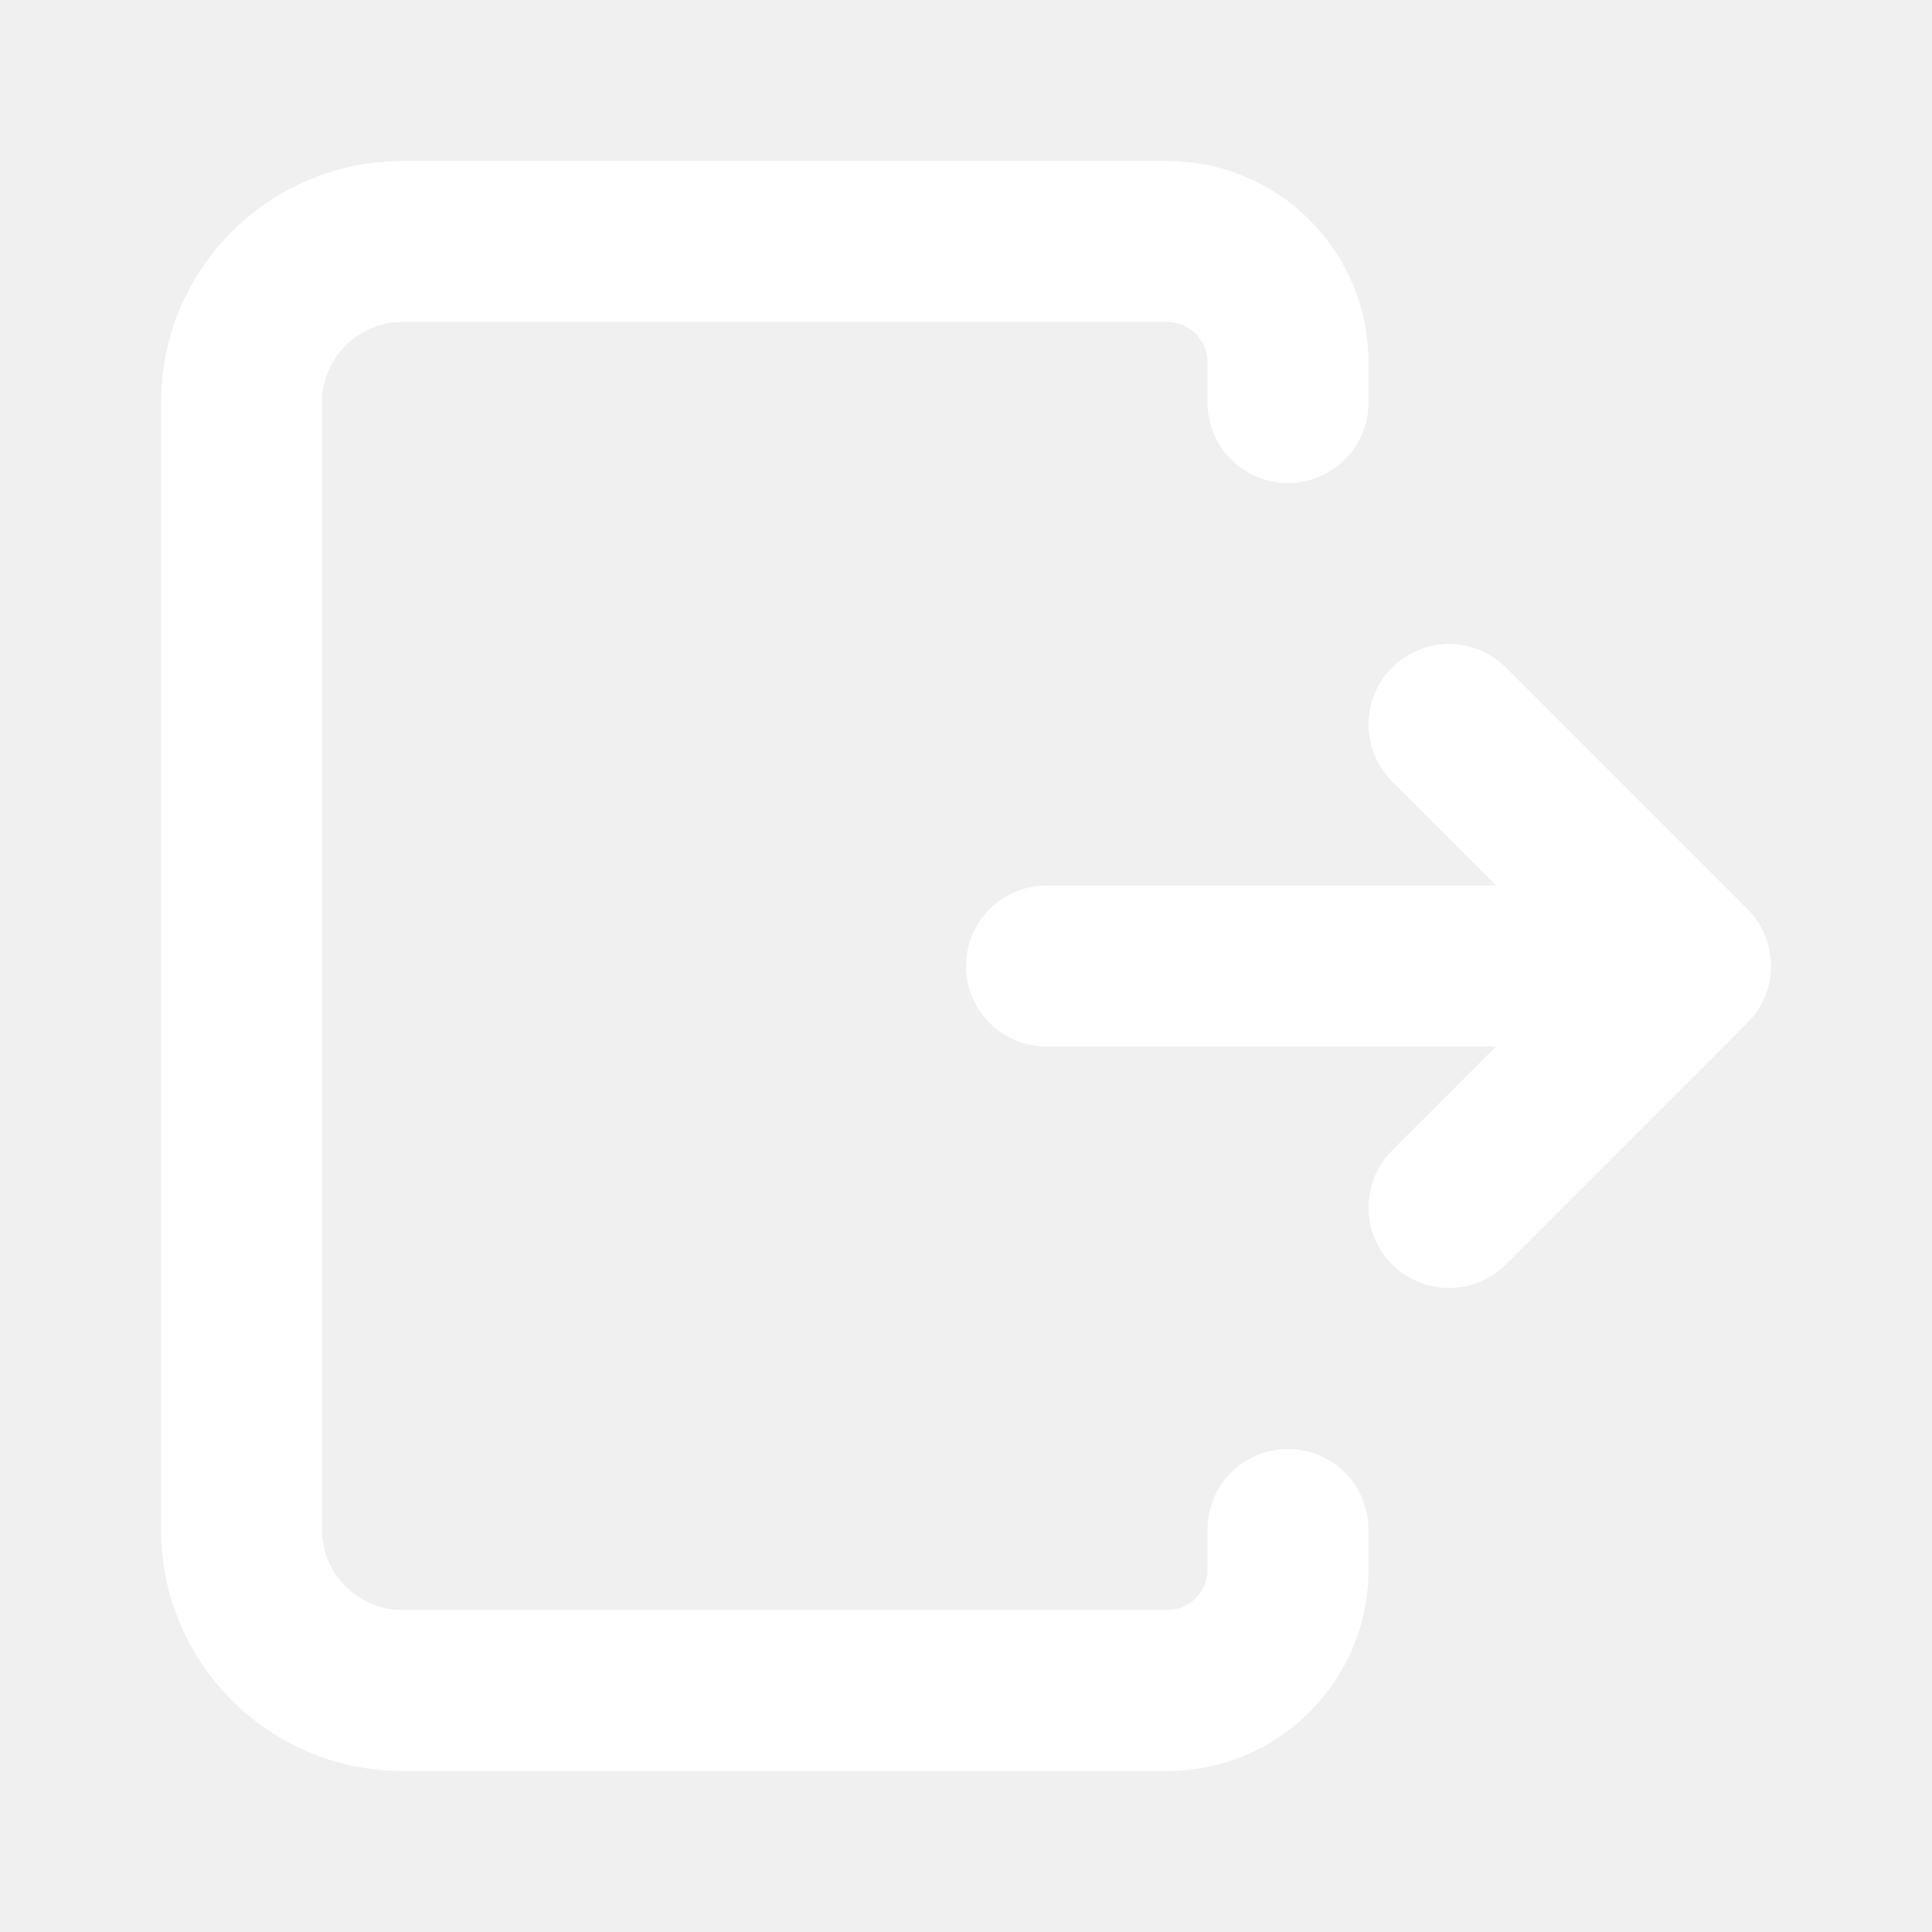
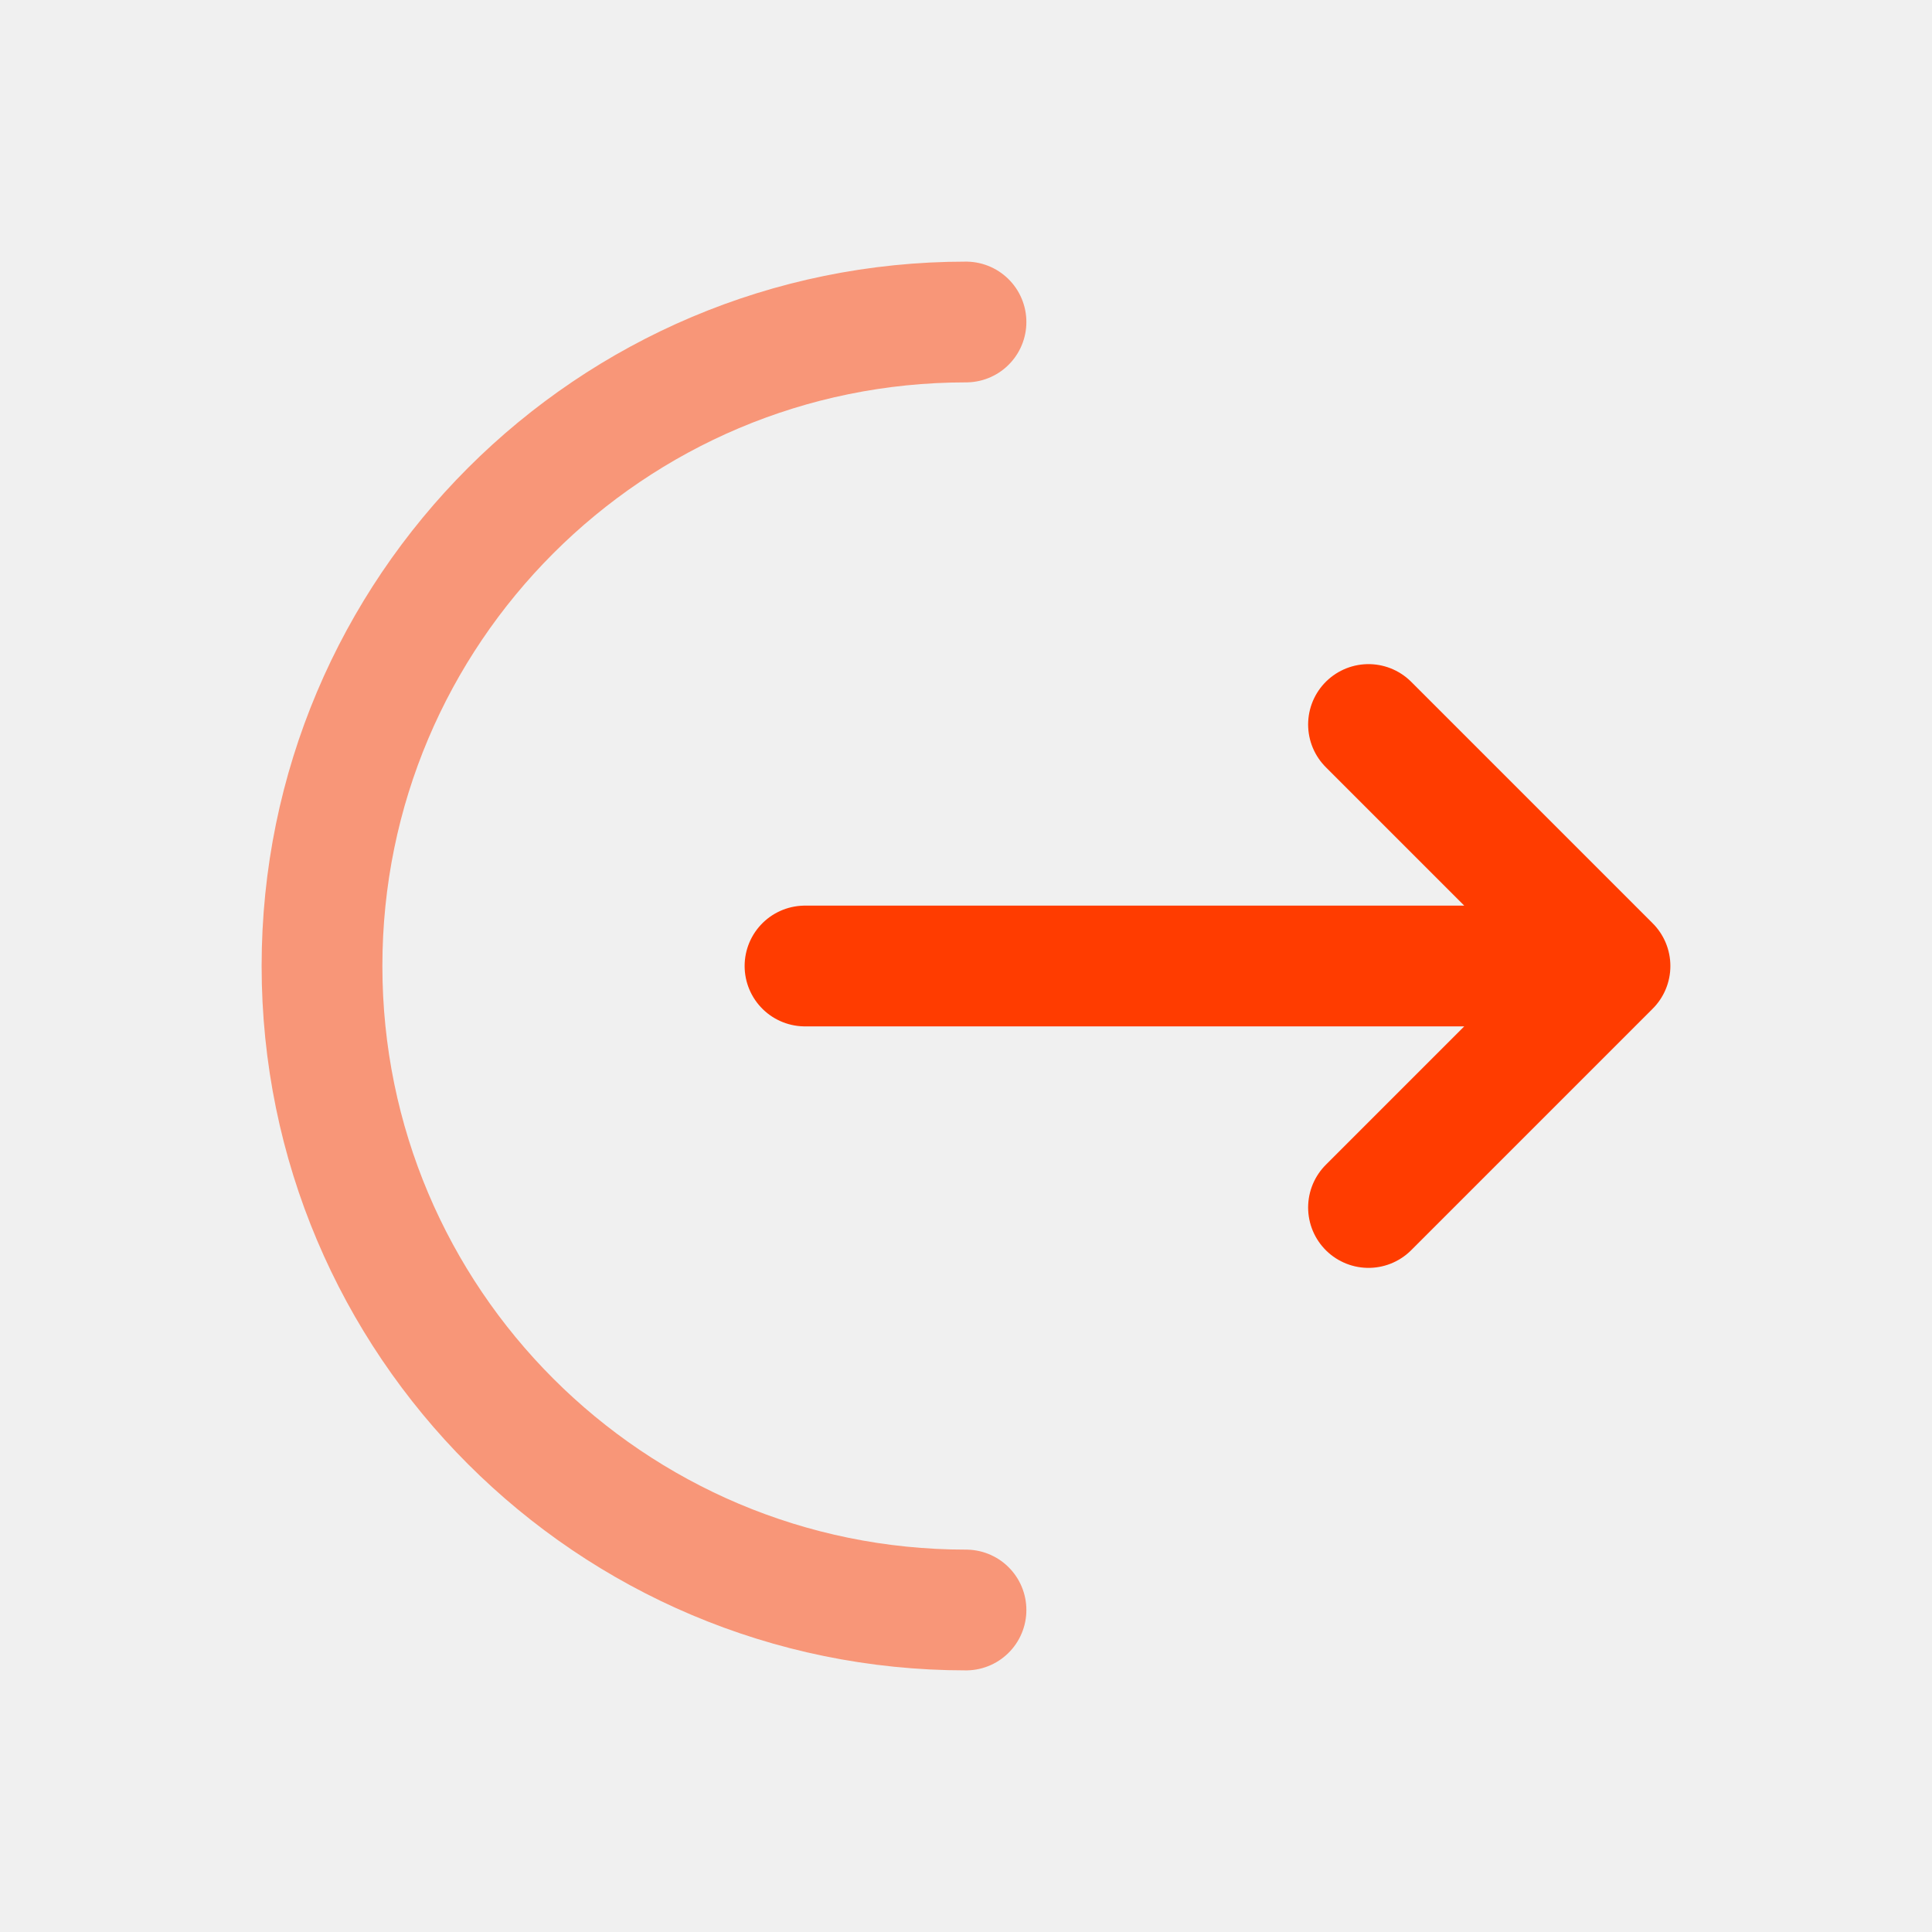
- <svg xmlns="http://www.w3.org/2000/svg" width="64px" height="64px" viewBox="0 0 24 24" fill="none" stroke="#000000">
+ <svg xmlns="http://www.w3.org/2000/svg" width="64px" height="64px" viewBox="0 0 24 24" fill="none" stroke="#ffffff">
  <g id="SVGRepo_bgCarrier" stroke-width="0" />
  <g id="SVGRepo_tracerCarrier" stroke-linecap="round" stroke-linejoin="round" />
  <g id="SVGRepo_iconCarrier">
-     <path d="M21 12L13 12" stroke="#ffffff" stroke-width="2" stroke-linecap="round" stroke-linejoin="round" />
-     <path d="M18 15L20.913 12.087V12.087C20.961 12.039 20.961 11.961 20.913 11.913V11.913L18 9" stroke="#ffffff" stroke-width="2" stroke-linecap="round" stroke-linejoin="round" />
-     <path d="M16 5V4.5V4.5C16 3.672 15.328 3 14.5 3H5C3.895 3 3 3.895 3 5V19C3 20.105 3.895 21 5 21H14.5C15.328 21 16 20.328 16 19.5V19.5V19" stroke="#ffffff" stroke-width="2" stroke-linecap="round" stroke-linejoin="round" />
+     <path opacity="0.5" d="M12 20C7.582 20 4 16.418 4 12C4 7.582 7.582 4 12 4" stroke="#ff3c00" stroke-width="1.5" stroke-linecap="round" />
+     <path d="M10 12H20M20 12L17 9M20 12L17 15" stroke="#ff3c00" stroke-width="1.5" stroke-linecap="round" stroke-linejoin="round" />
  </g>
</svg>
